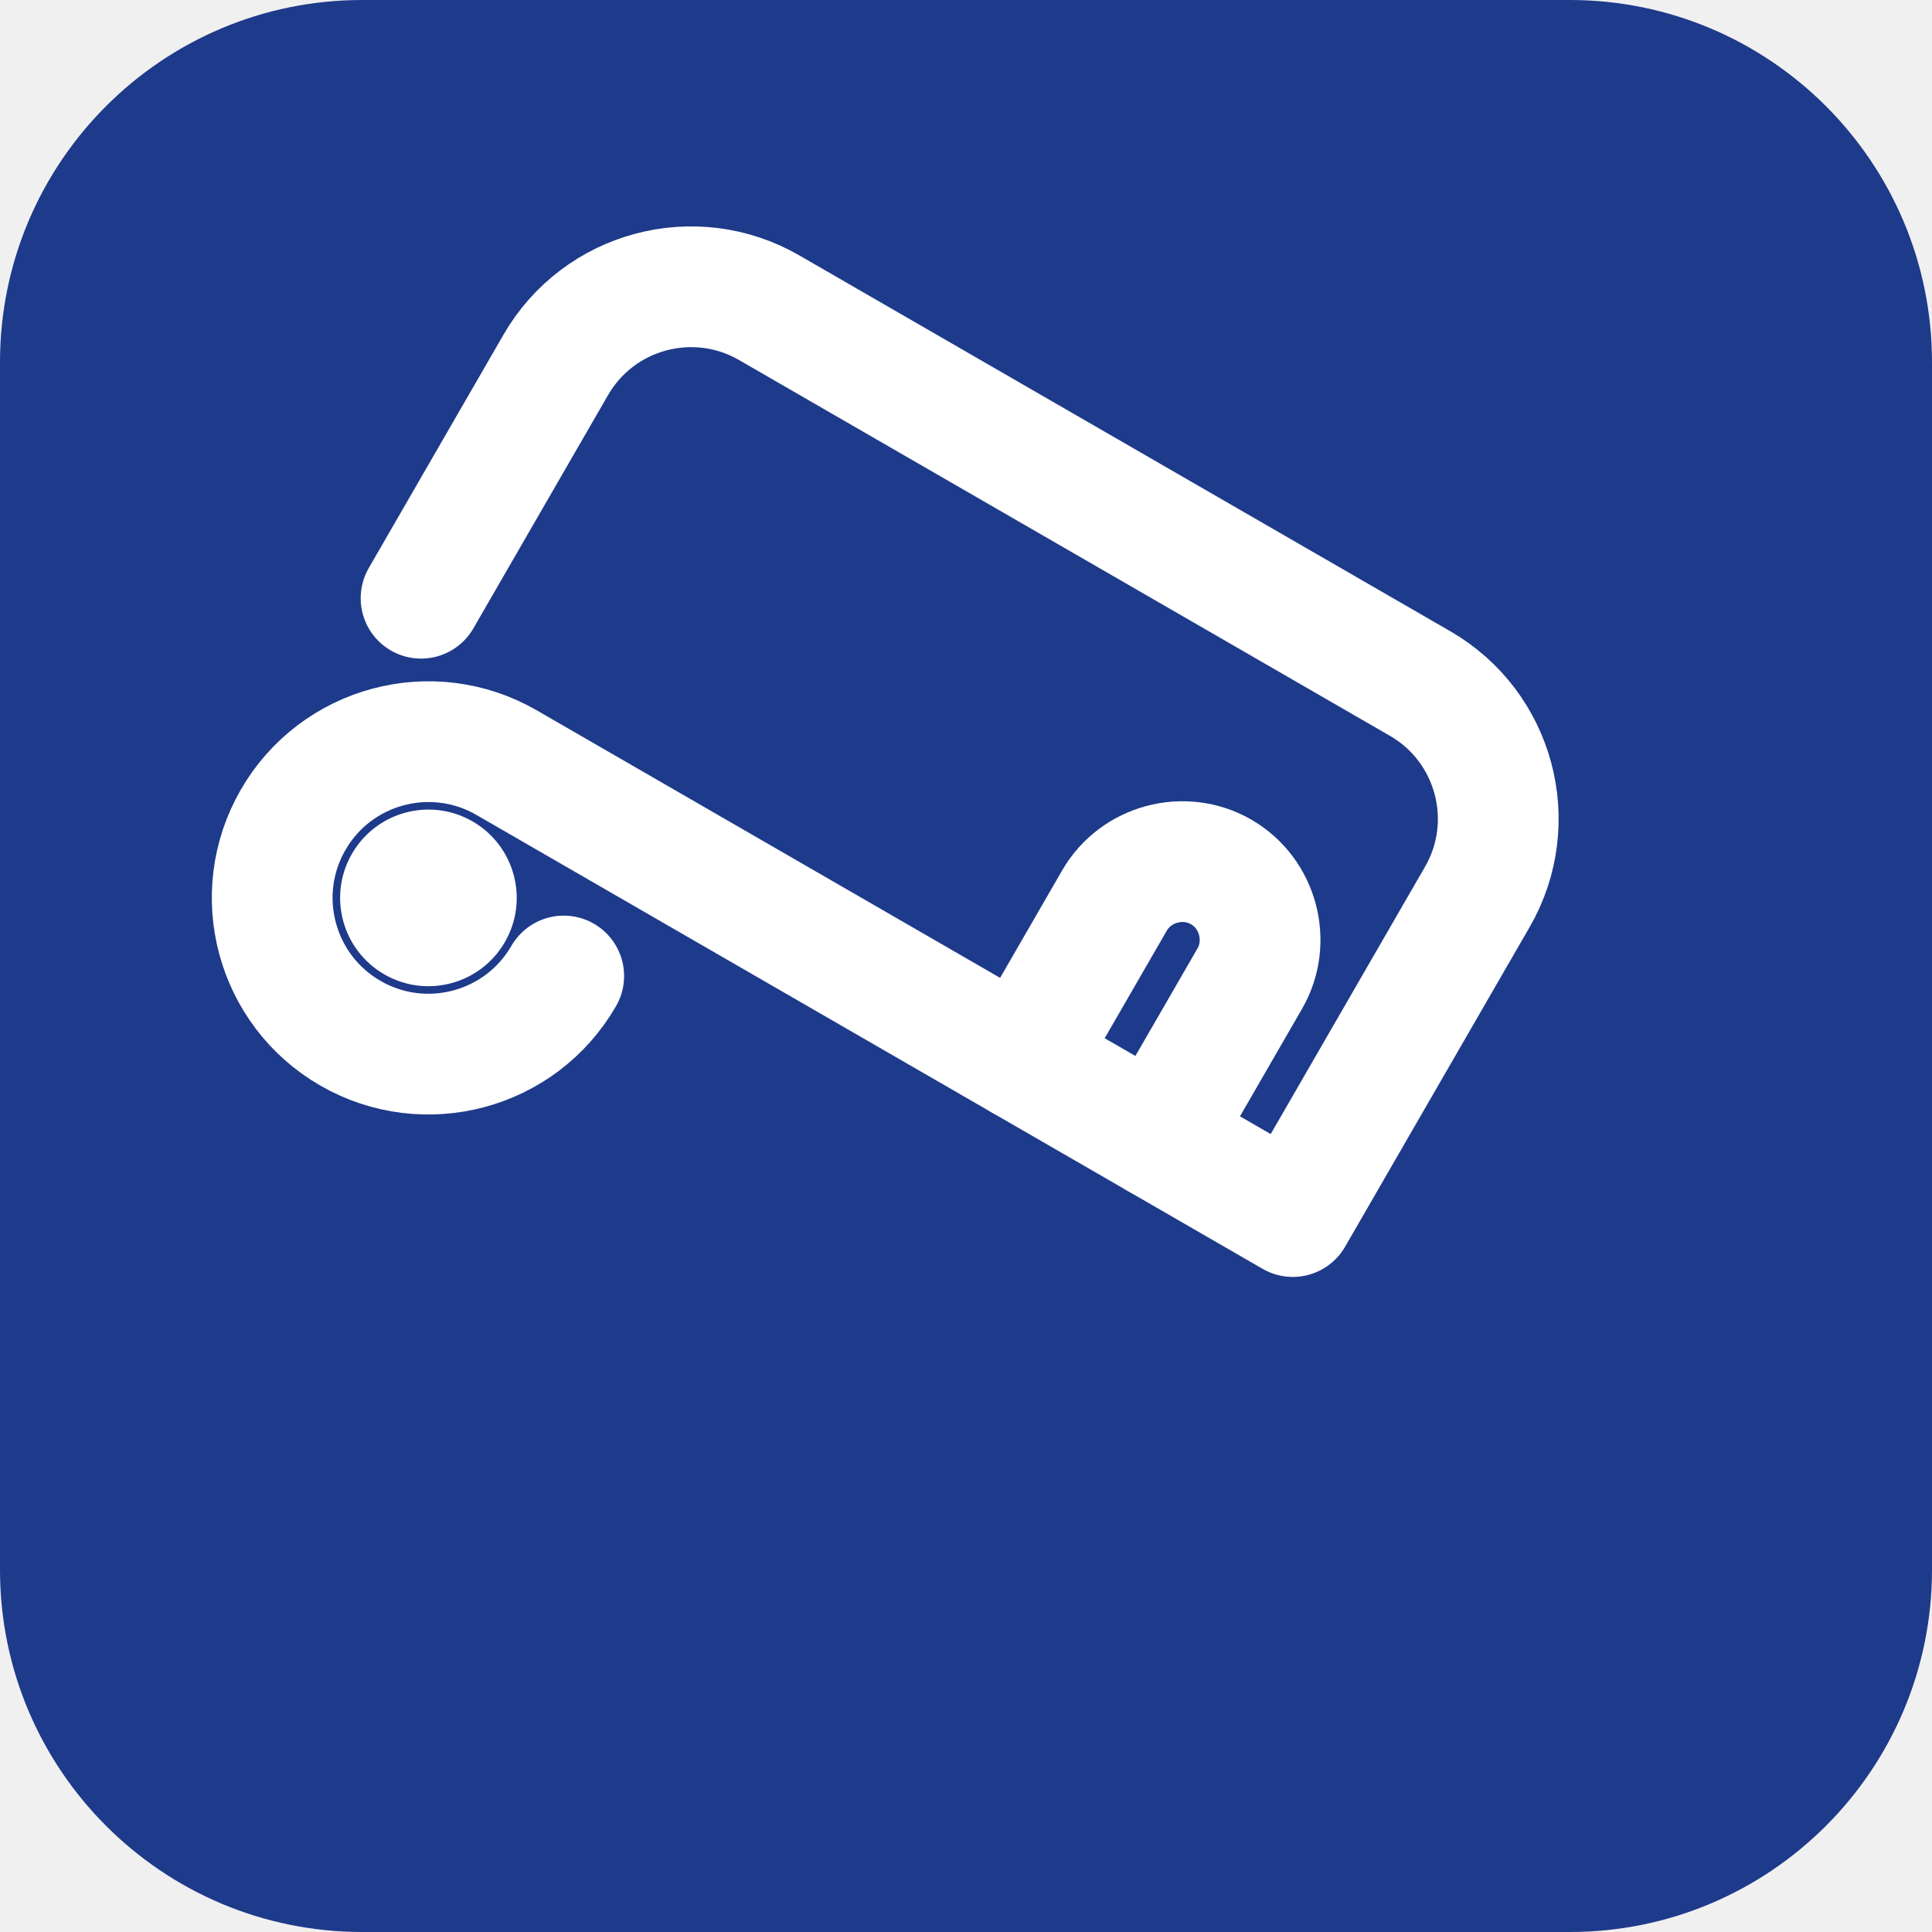
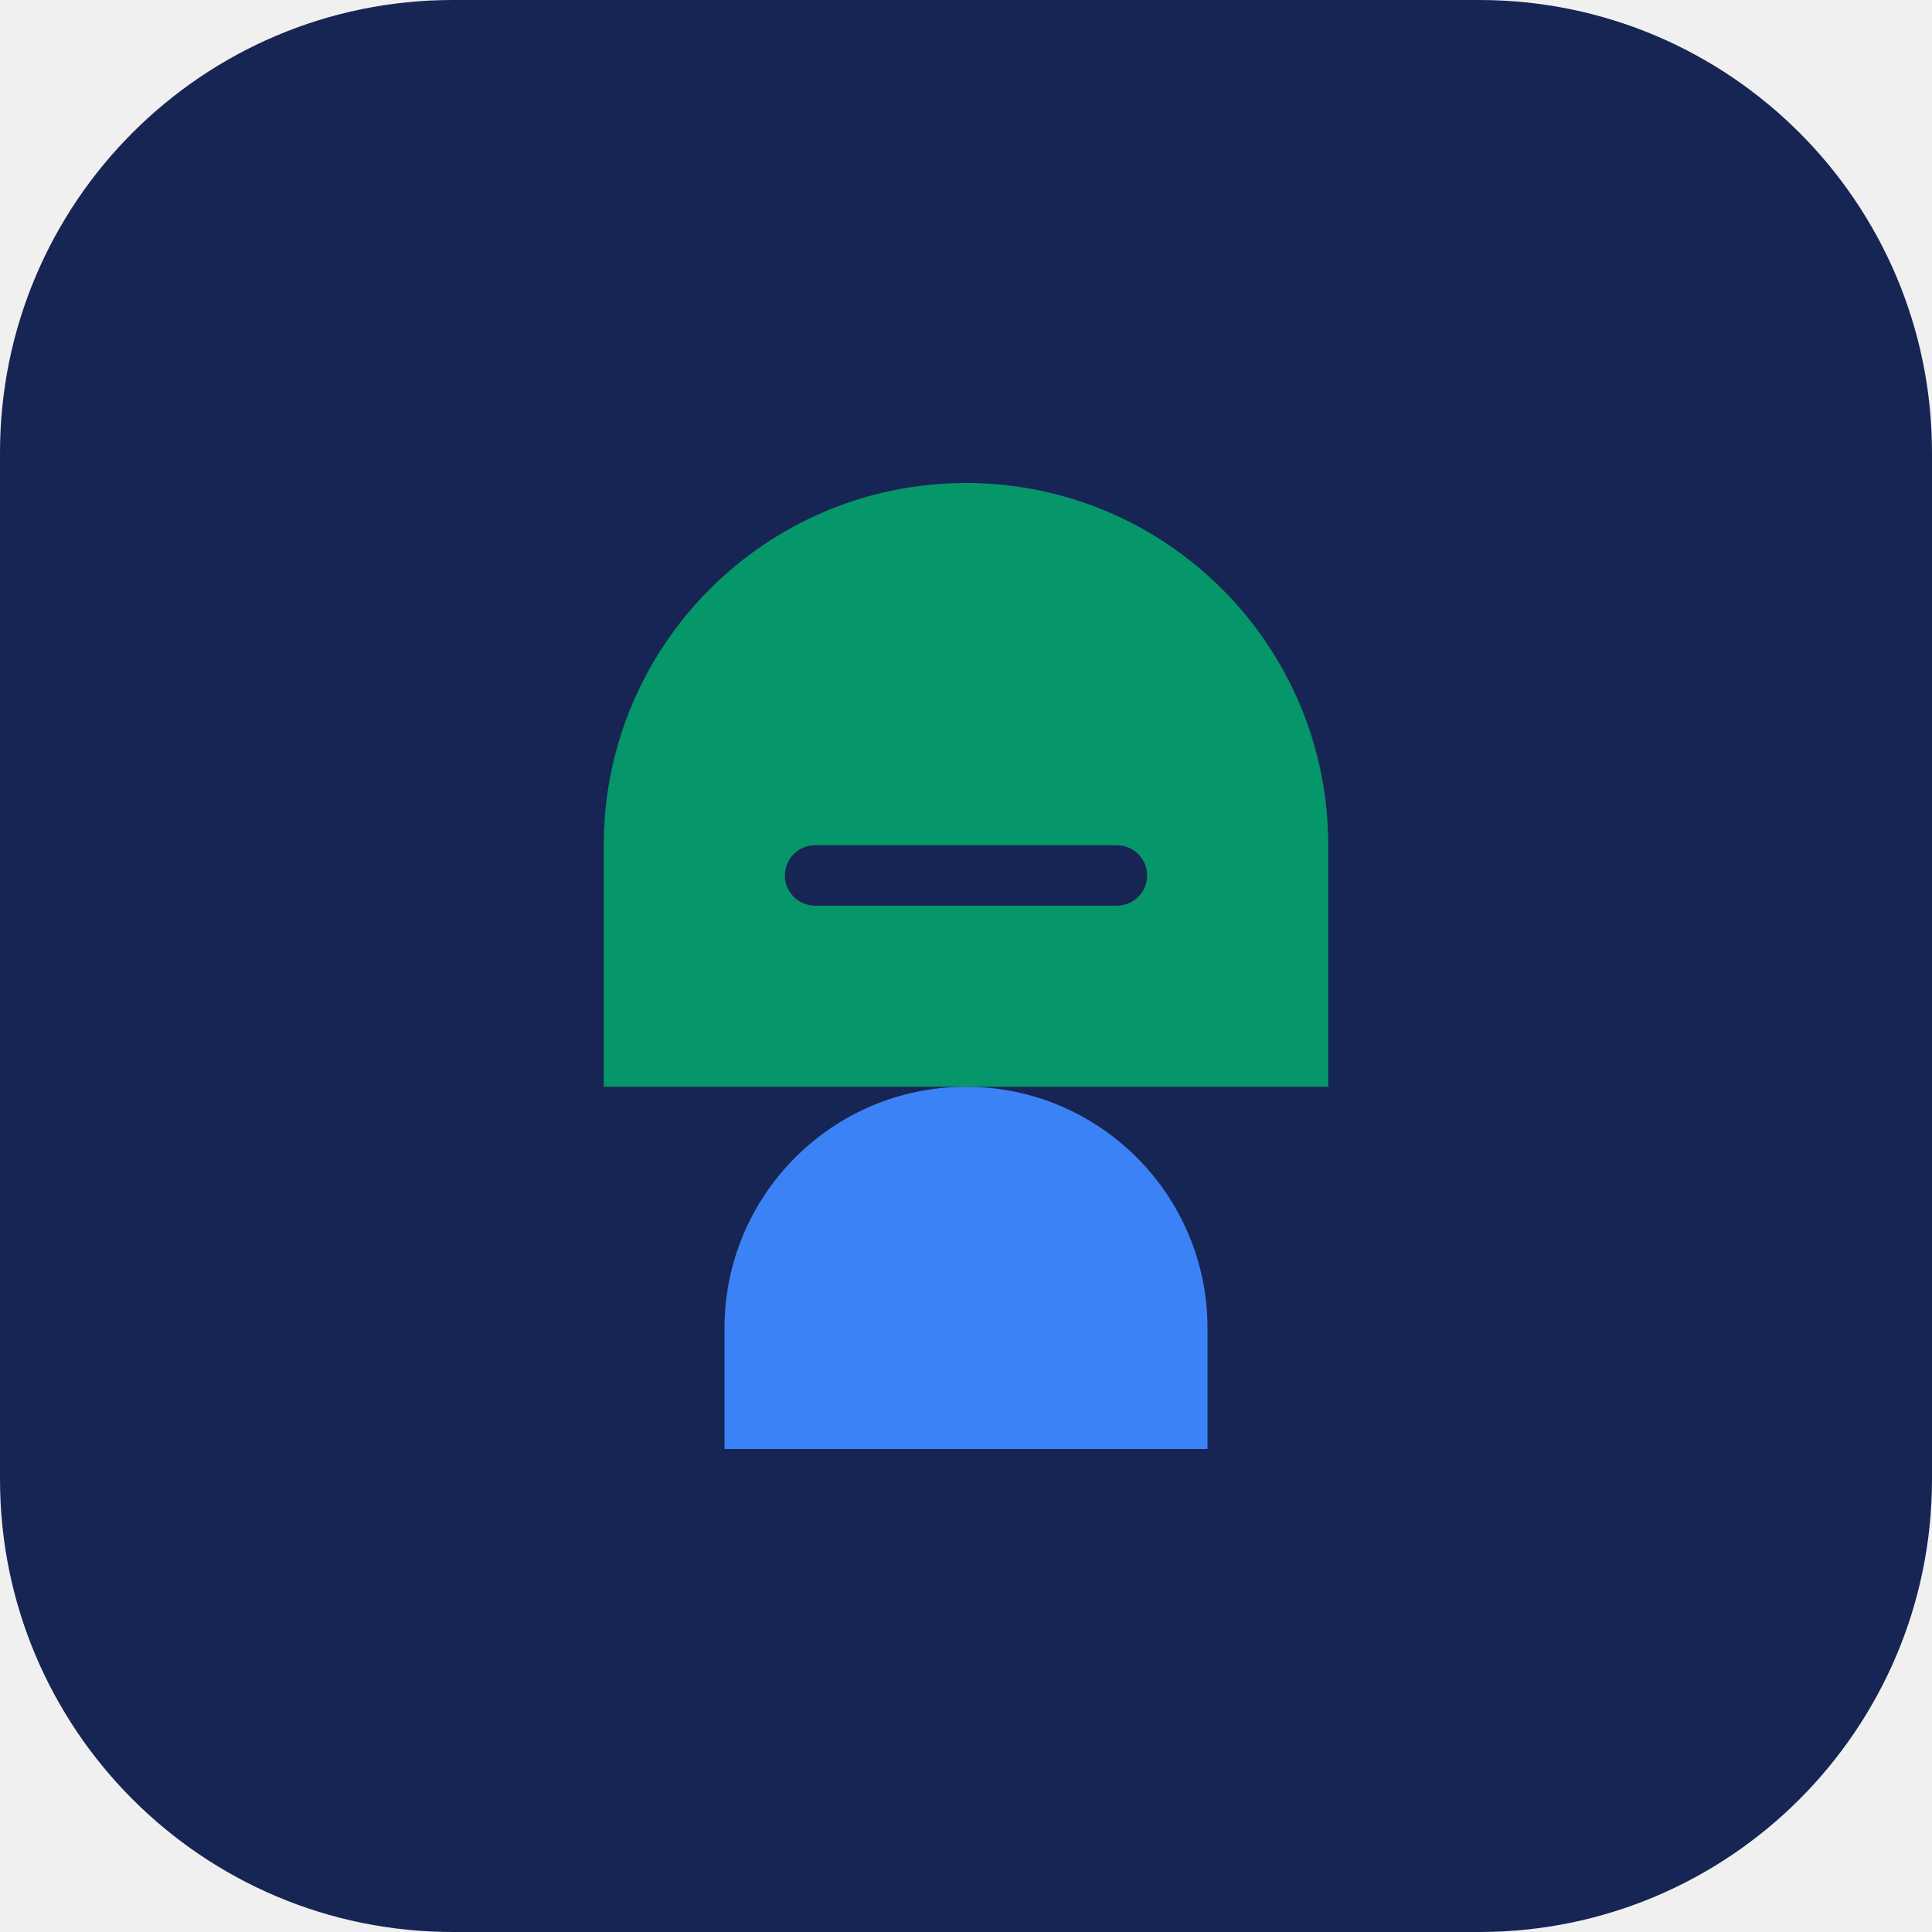
- <svg xmlns="http://www.w3.org/2000/svg" width="512" height="512" viewBox="0 0 512 512" fill="none">
-   <rect width="512" height="512" rx="96" fill="#1e3a8a" />
-   <g transform="rotate(30 256 256)">
-     <path d="M165 311.6C165 334.456 146.456 353 123.6 353C100.744 353 82.2 334.456 82.2 311.6C82.2 288.744 100.744 270.2 123.6 270.2H364.2V172.4C364.2 149.544 345.656 131 322.8 131H123.6C100.744 131 82.2 149.544 82.2 172.4V243.8" stroke="white" stroke-width="32" stroke-linecap="round" stroke-linejoin="round" />
-     <path d="M281.4 270.2V221.3C281.4 209.972 290.772 200.6 302.1 200.6C313.428 200.6 322.8 209.972 322.8 221.3V270.2" stroke="white" stroke-width="32" stroke-linecap="round" stroke-linejoin="round" />
-     <circle cx="123.6" cy="311.6" r="23.4" fill="white" />
-   </g>
+ <svg xmlns="http://www.w3.org/2000/svg" width="256" height="256" viewBox="0 0 256 256" fill="none">
+   <rect width="256" height="256" rx="60" fill="#172554" />
+   <path d="M128 64C101.49 64 80 85.49 80 112V144H176V112C176 85.49 154.51 64 128 64Z" fill="#059669" />
+   <path d="M128 144C110.327 144 96 158.327 96 176V192H160V176C160 158.327 145.673 144 128 144Z" fill="#3B82F6" />
+   <rect x="104" y="112" width="48" height="8" rx="4" fill="#172554" />
</svg>
